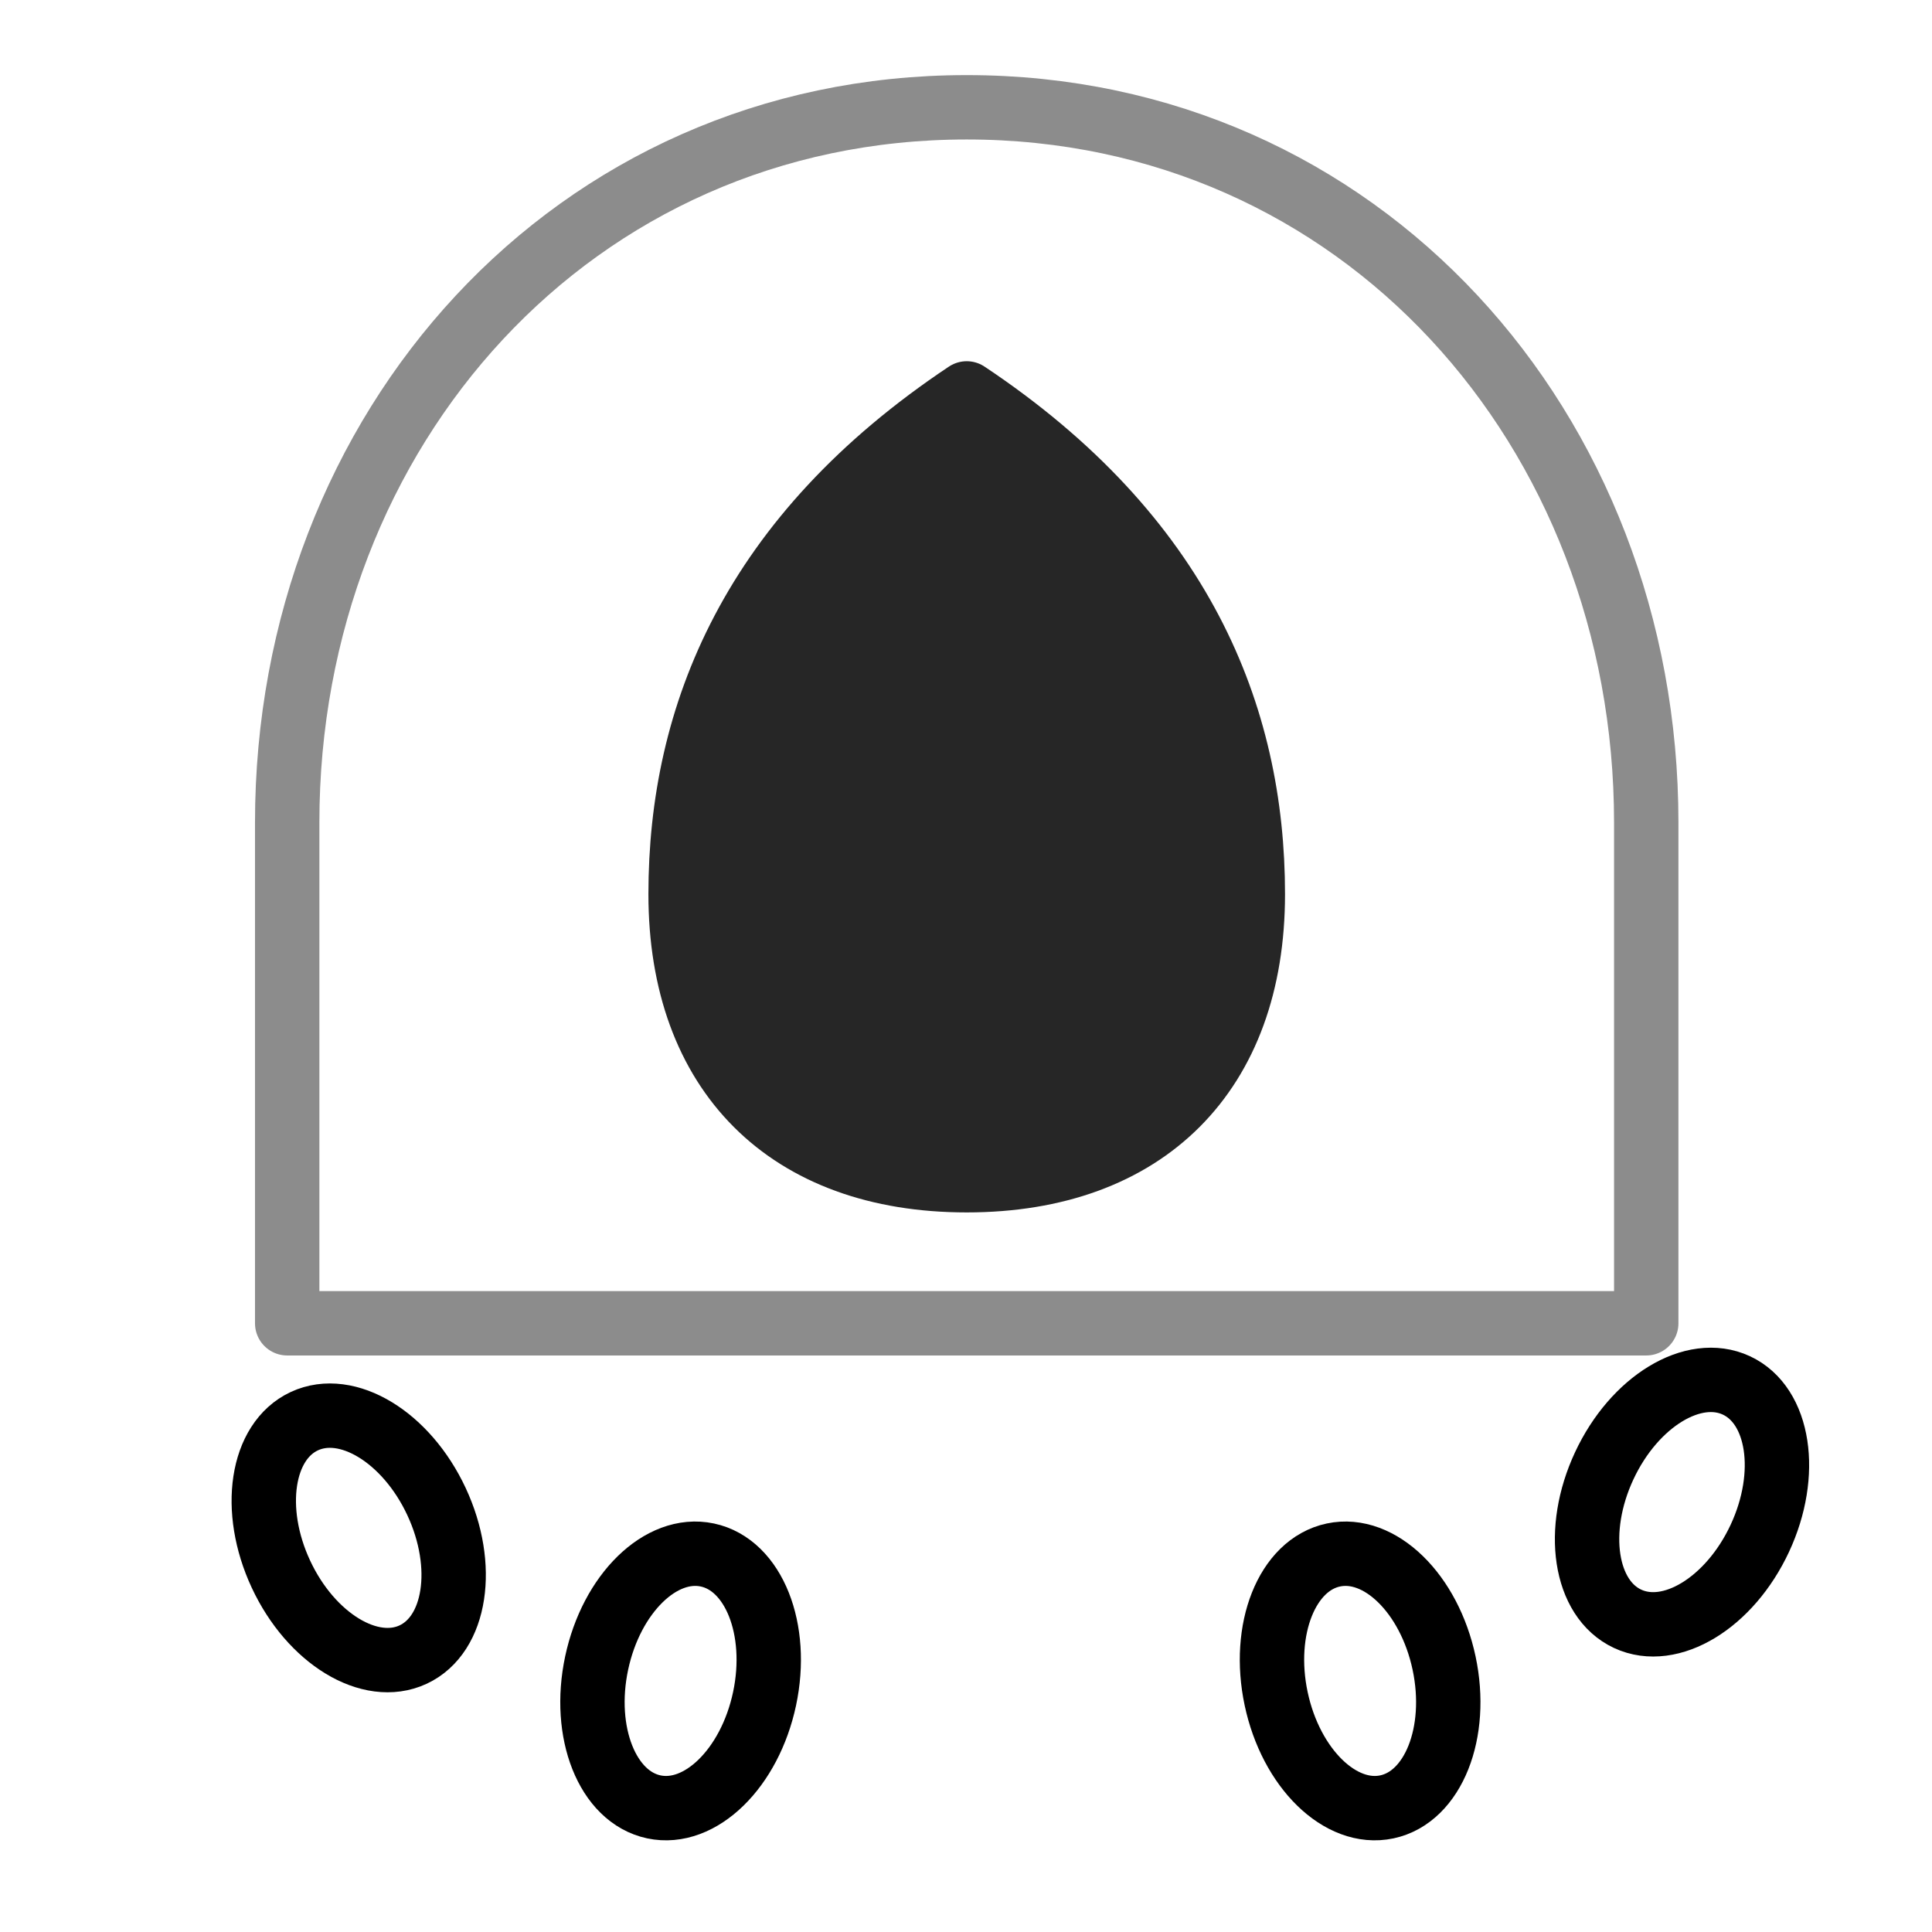
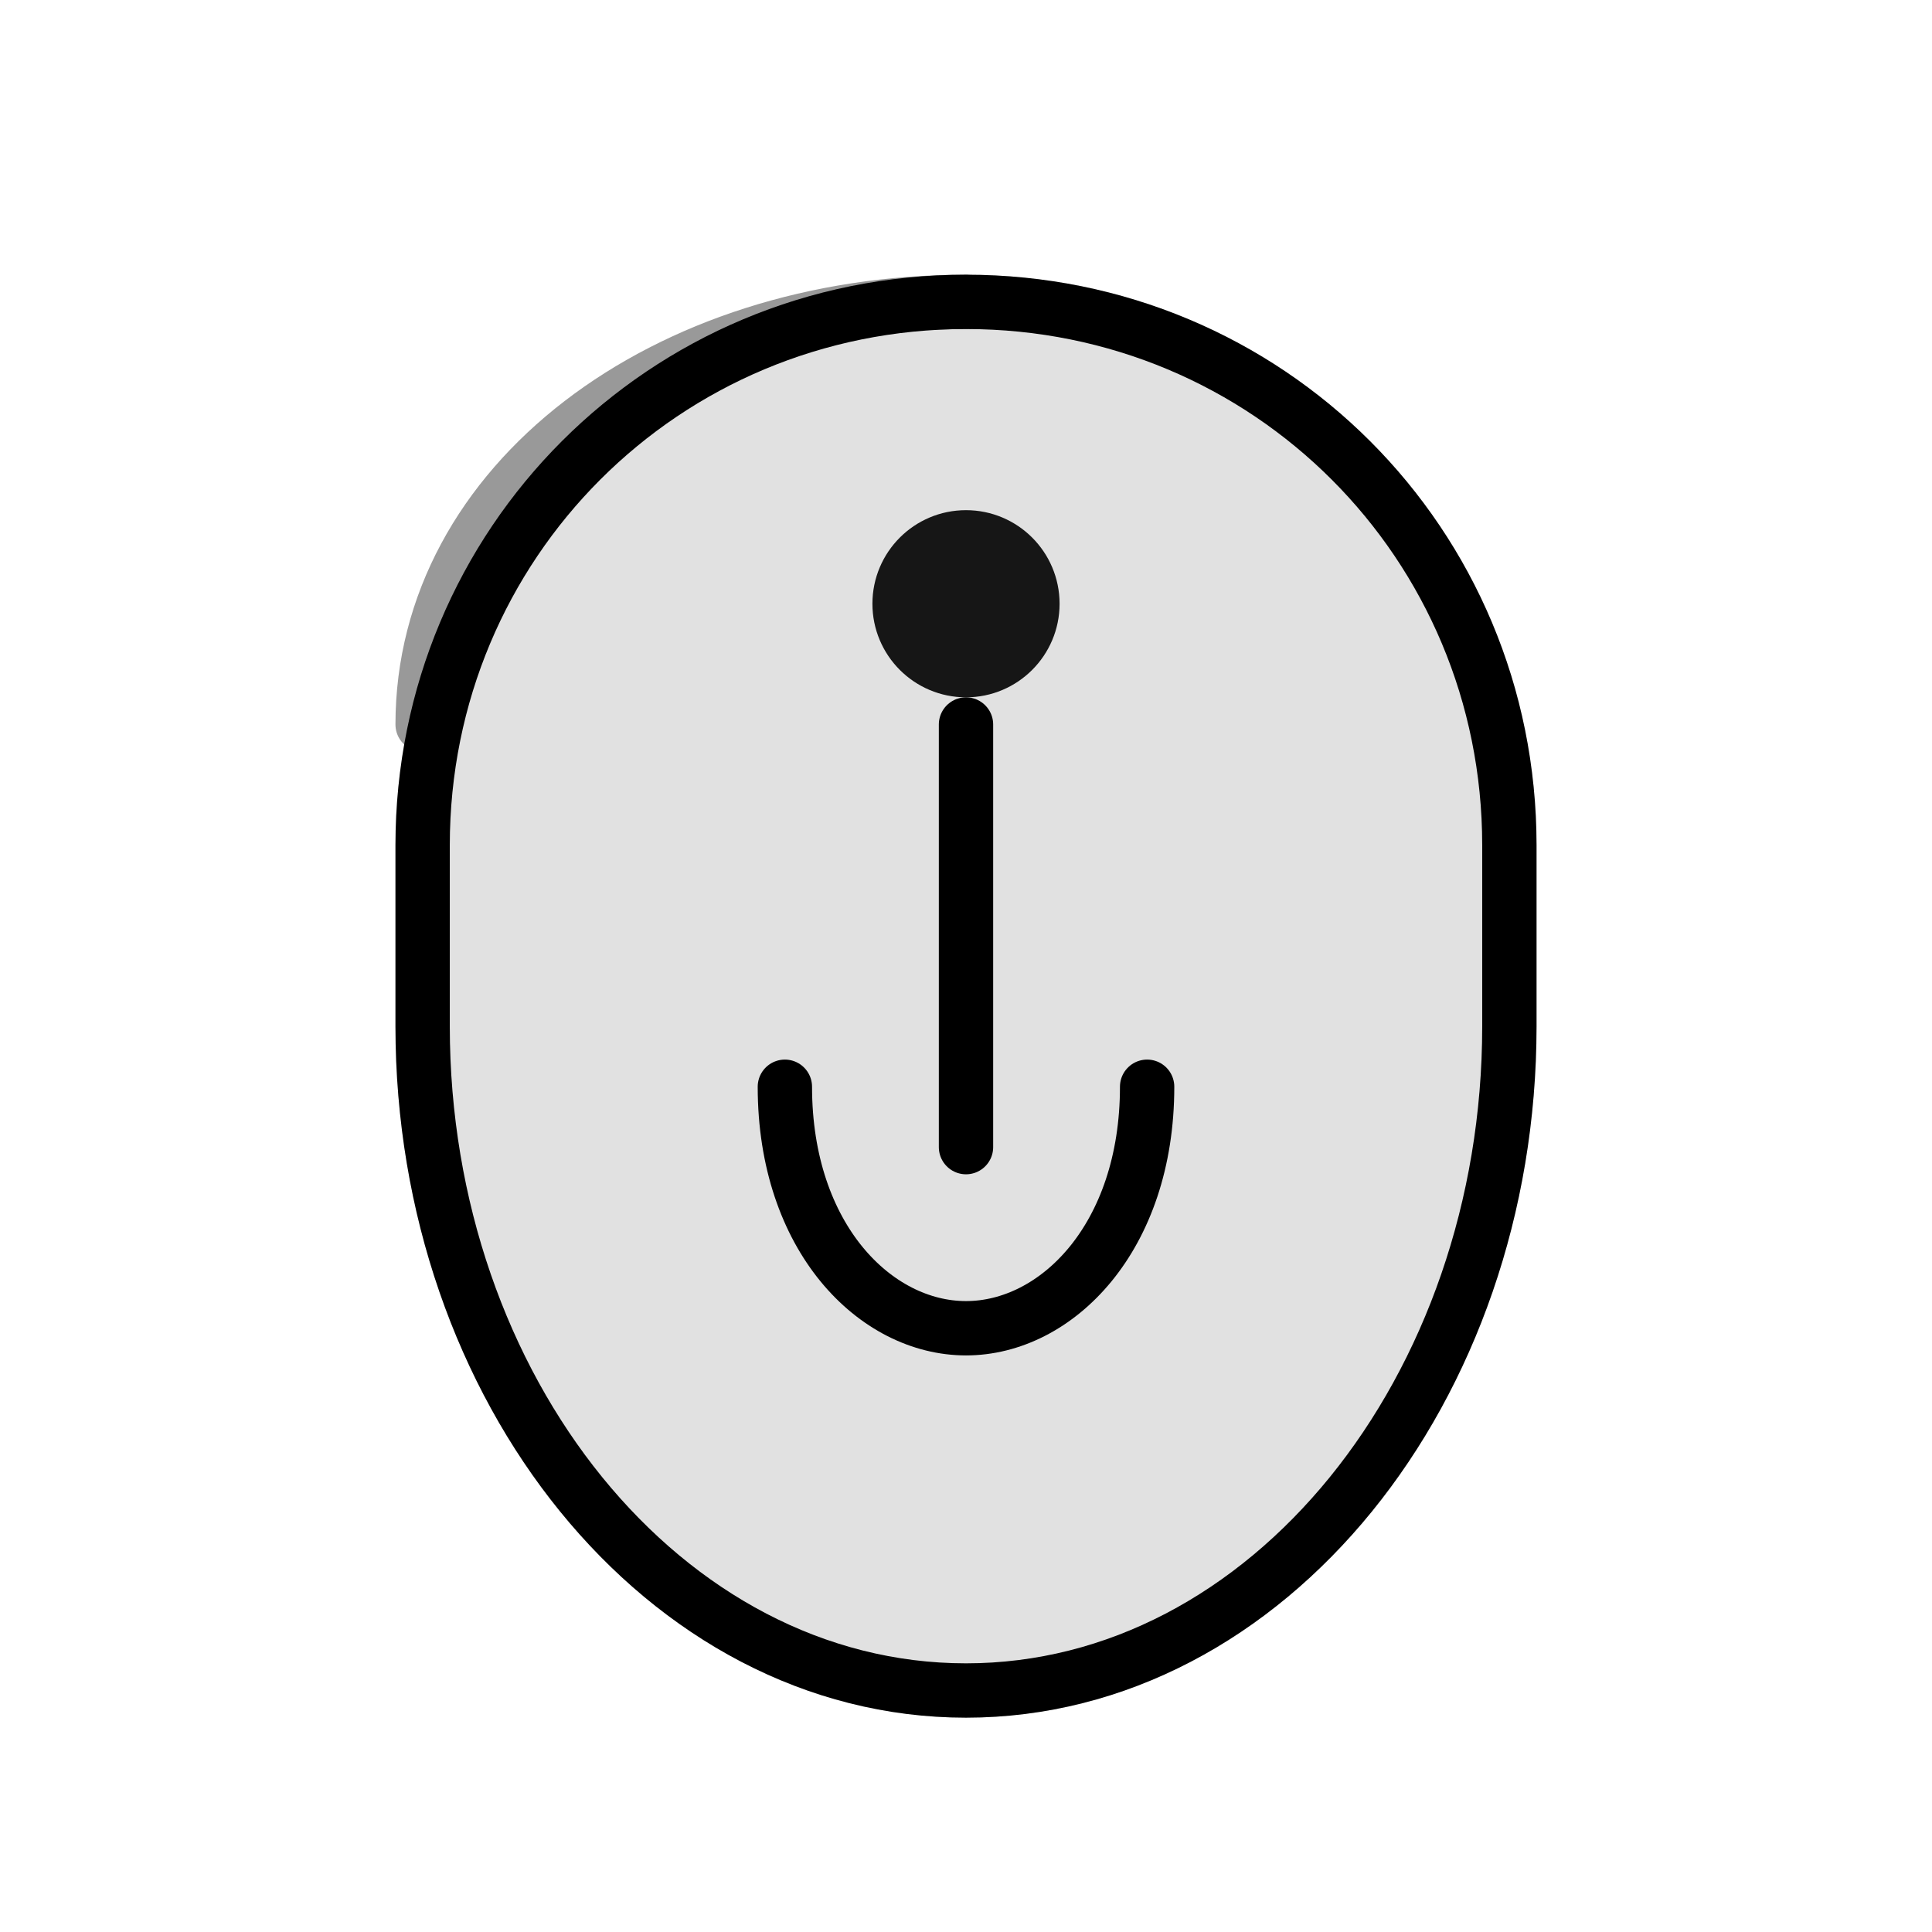
- <svg xmlns="http://www.w3.org/2000/svg" viewBox="4.97 9.00 54.02 54.02" aria-hidden="true" focusable="false" fill="none" stroke="currentColor" stroke-width="1.8" stroke-linecap="round" stroke-linejoin="round">
-   <path d="M32 12c-11 0-19 9-19 20v14h38V32c0-11-8-20-19-20z" opacity=".45" />
-   <path d="M32 20c-6 4-8 9-8 14s3 8 8 8 8-3 8-8-2-10-8-14z" fill="currentColor" opacity=".85" />
-   <ellipse cx="15" cy="52" rx="2.4" ry="3.6" transform="rotate(-25 15 52)" />
-   <ellipse cx="24" cy="56" rx="2.4" ry="3.6" transform="rotate(12 24 56)" />
-   <ellipse cx="43" cy="56" rx="2.4" ry="3.6" transform="rotate(-12 43 56)" />
-   <ellipse cx="52" cy="51" rx="2.4" ry="3.6" transform="rotate(25 52 51)" />
+ <svg xmlns="http://www.w3.org/2000/svg" viewBox="0 0 64 64" aria-hidden="true" focusable="false" fill="none" stroke="currentColor" stroke-width="1.8" stroke-linecap="round" stroke-linejoin="round">
+   <path d="M32 10c-10 0-18 8-18 18v6c0 12 8 22 18 22s18-10 18-22v-6c0-10-8-18-18-18z" fill="currentColor" opacity=".12" />
+   <path d="M32 10c-10 0-18 8-18 18v6c0 12 8 22 18 22s18-10 18-22v-6c0-10-8-18-18-18z" />
+   <path d="M26 36c0 5 3 8 6 8s6-3 6-8" />
+   <path d="M32 24v14" />
+   <circle cx="32" cy="20" r="2.2" fill="currentColor" opacity=".9" />
+   <path d="M14 24c0-8 8-14 18-14" opacity=".4" />
</svg>
